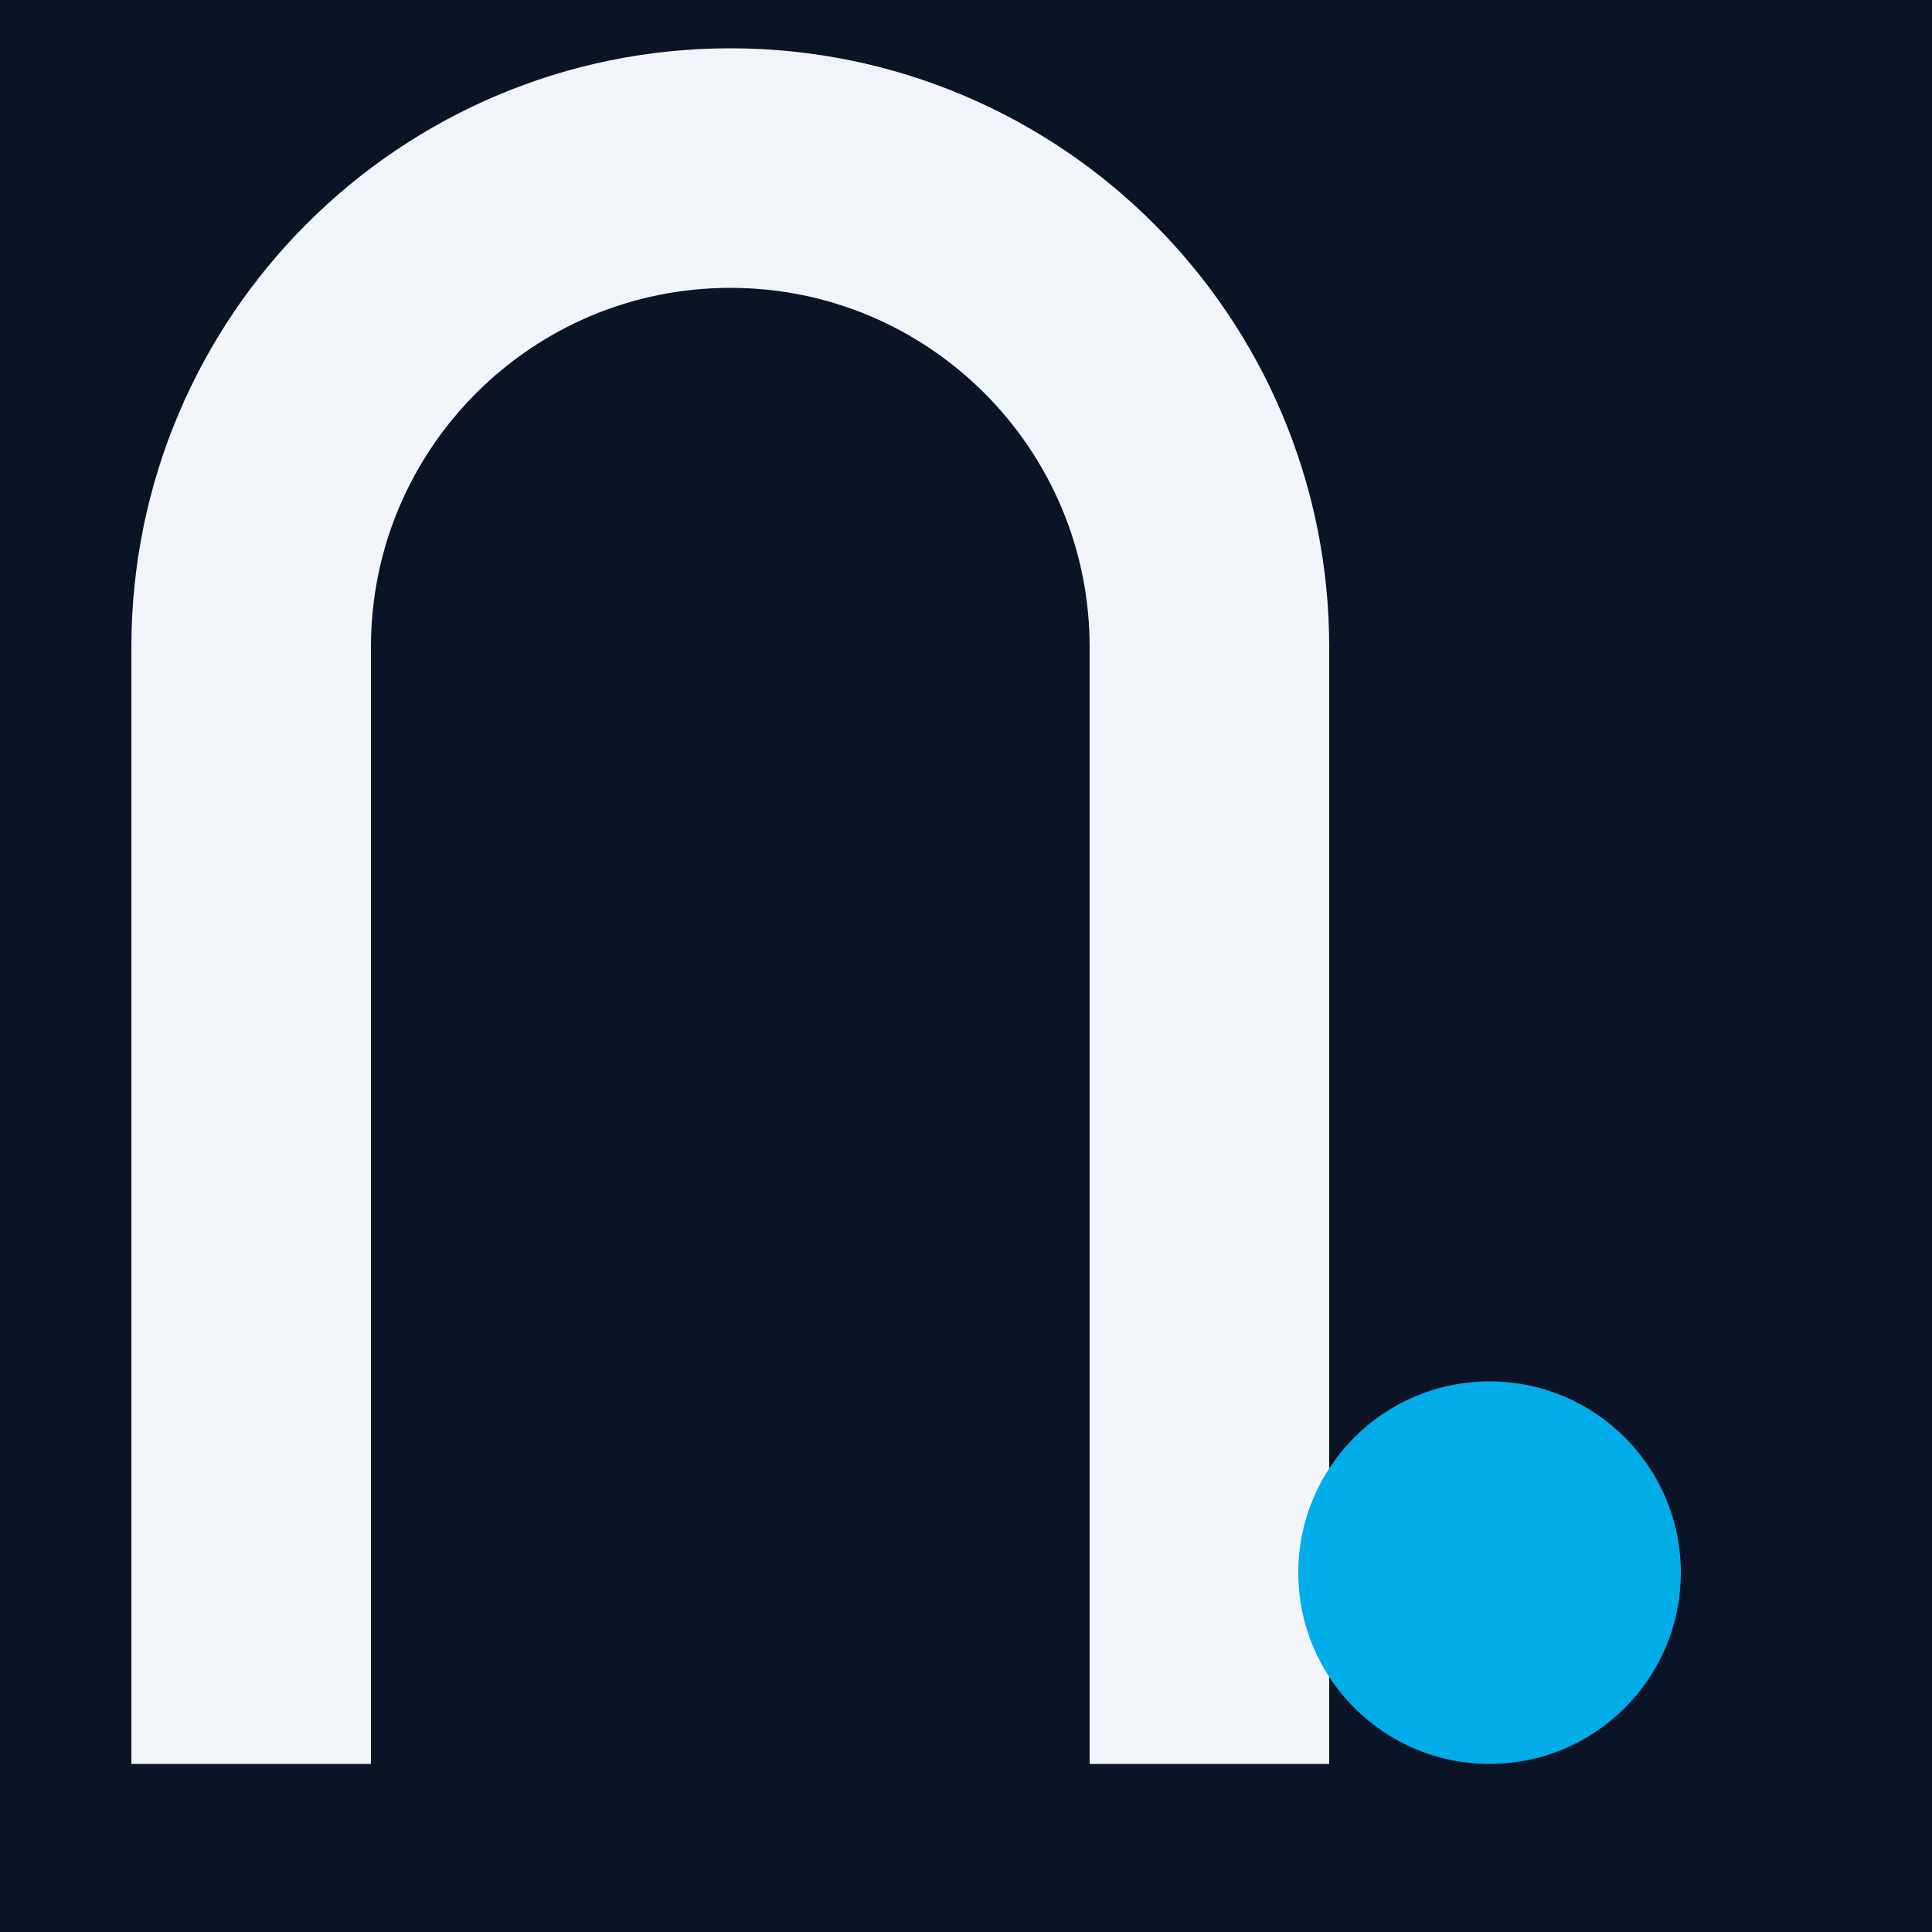
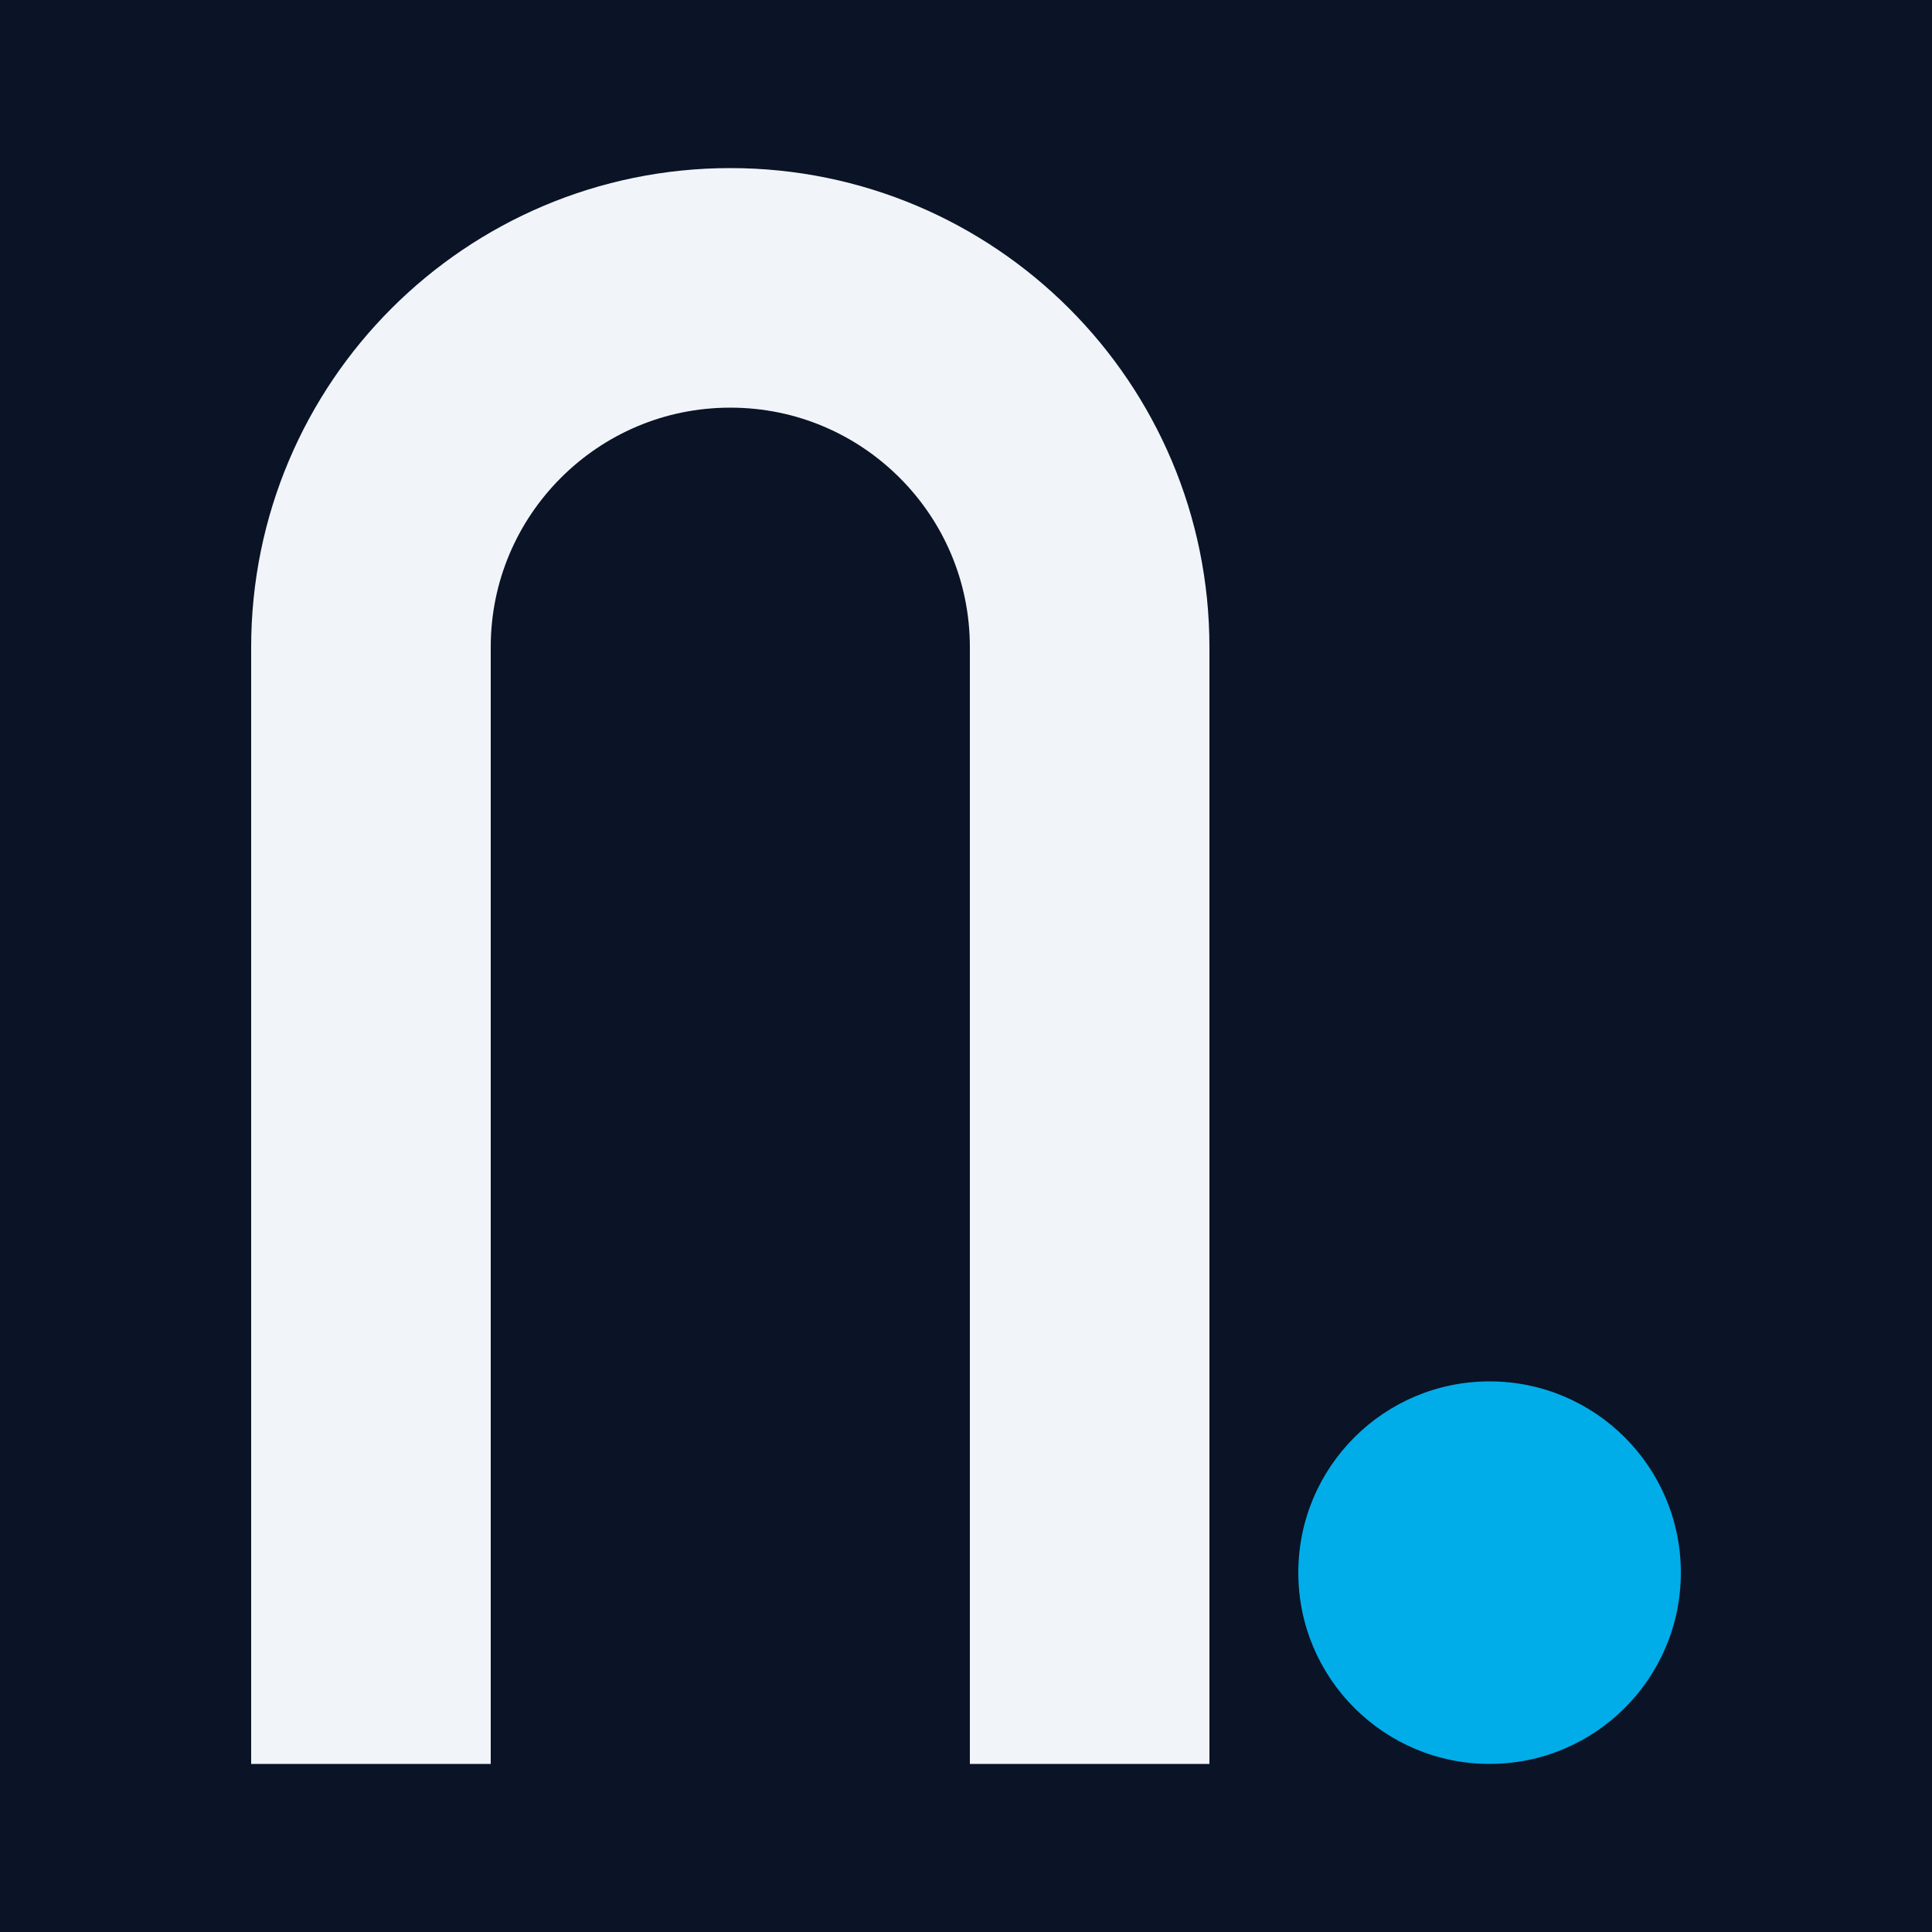
<svg xmlns="http://www.w3.org/2000/svg" width="64" height="64" viewBox="0 0 100 100" role="img" aria-label="ness. n.infraops">
  <rect width="100" height="100" fill="#0B1326" />
-   <path d="M13 91.3V33.5A24.8 24.8 0 0 1 62.6 33.5V91.3" fill="none" stroke="#F1F5F9" stroke-width="12.4" />
+   <path d="M19.2 91.3V33.5A18.6 18.6 0 0 1 56.4 33.5V91.3" fill="none" stroke="#F1F5F9" stroke-width="12.4" />
  <circle cx="77.1" cy="81.4" r="9.9" fill="#00ADE8" />
</svg>
